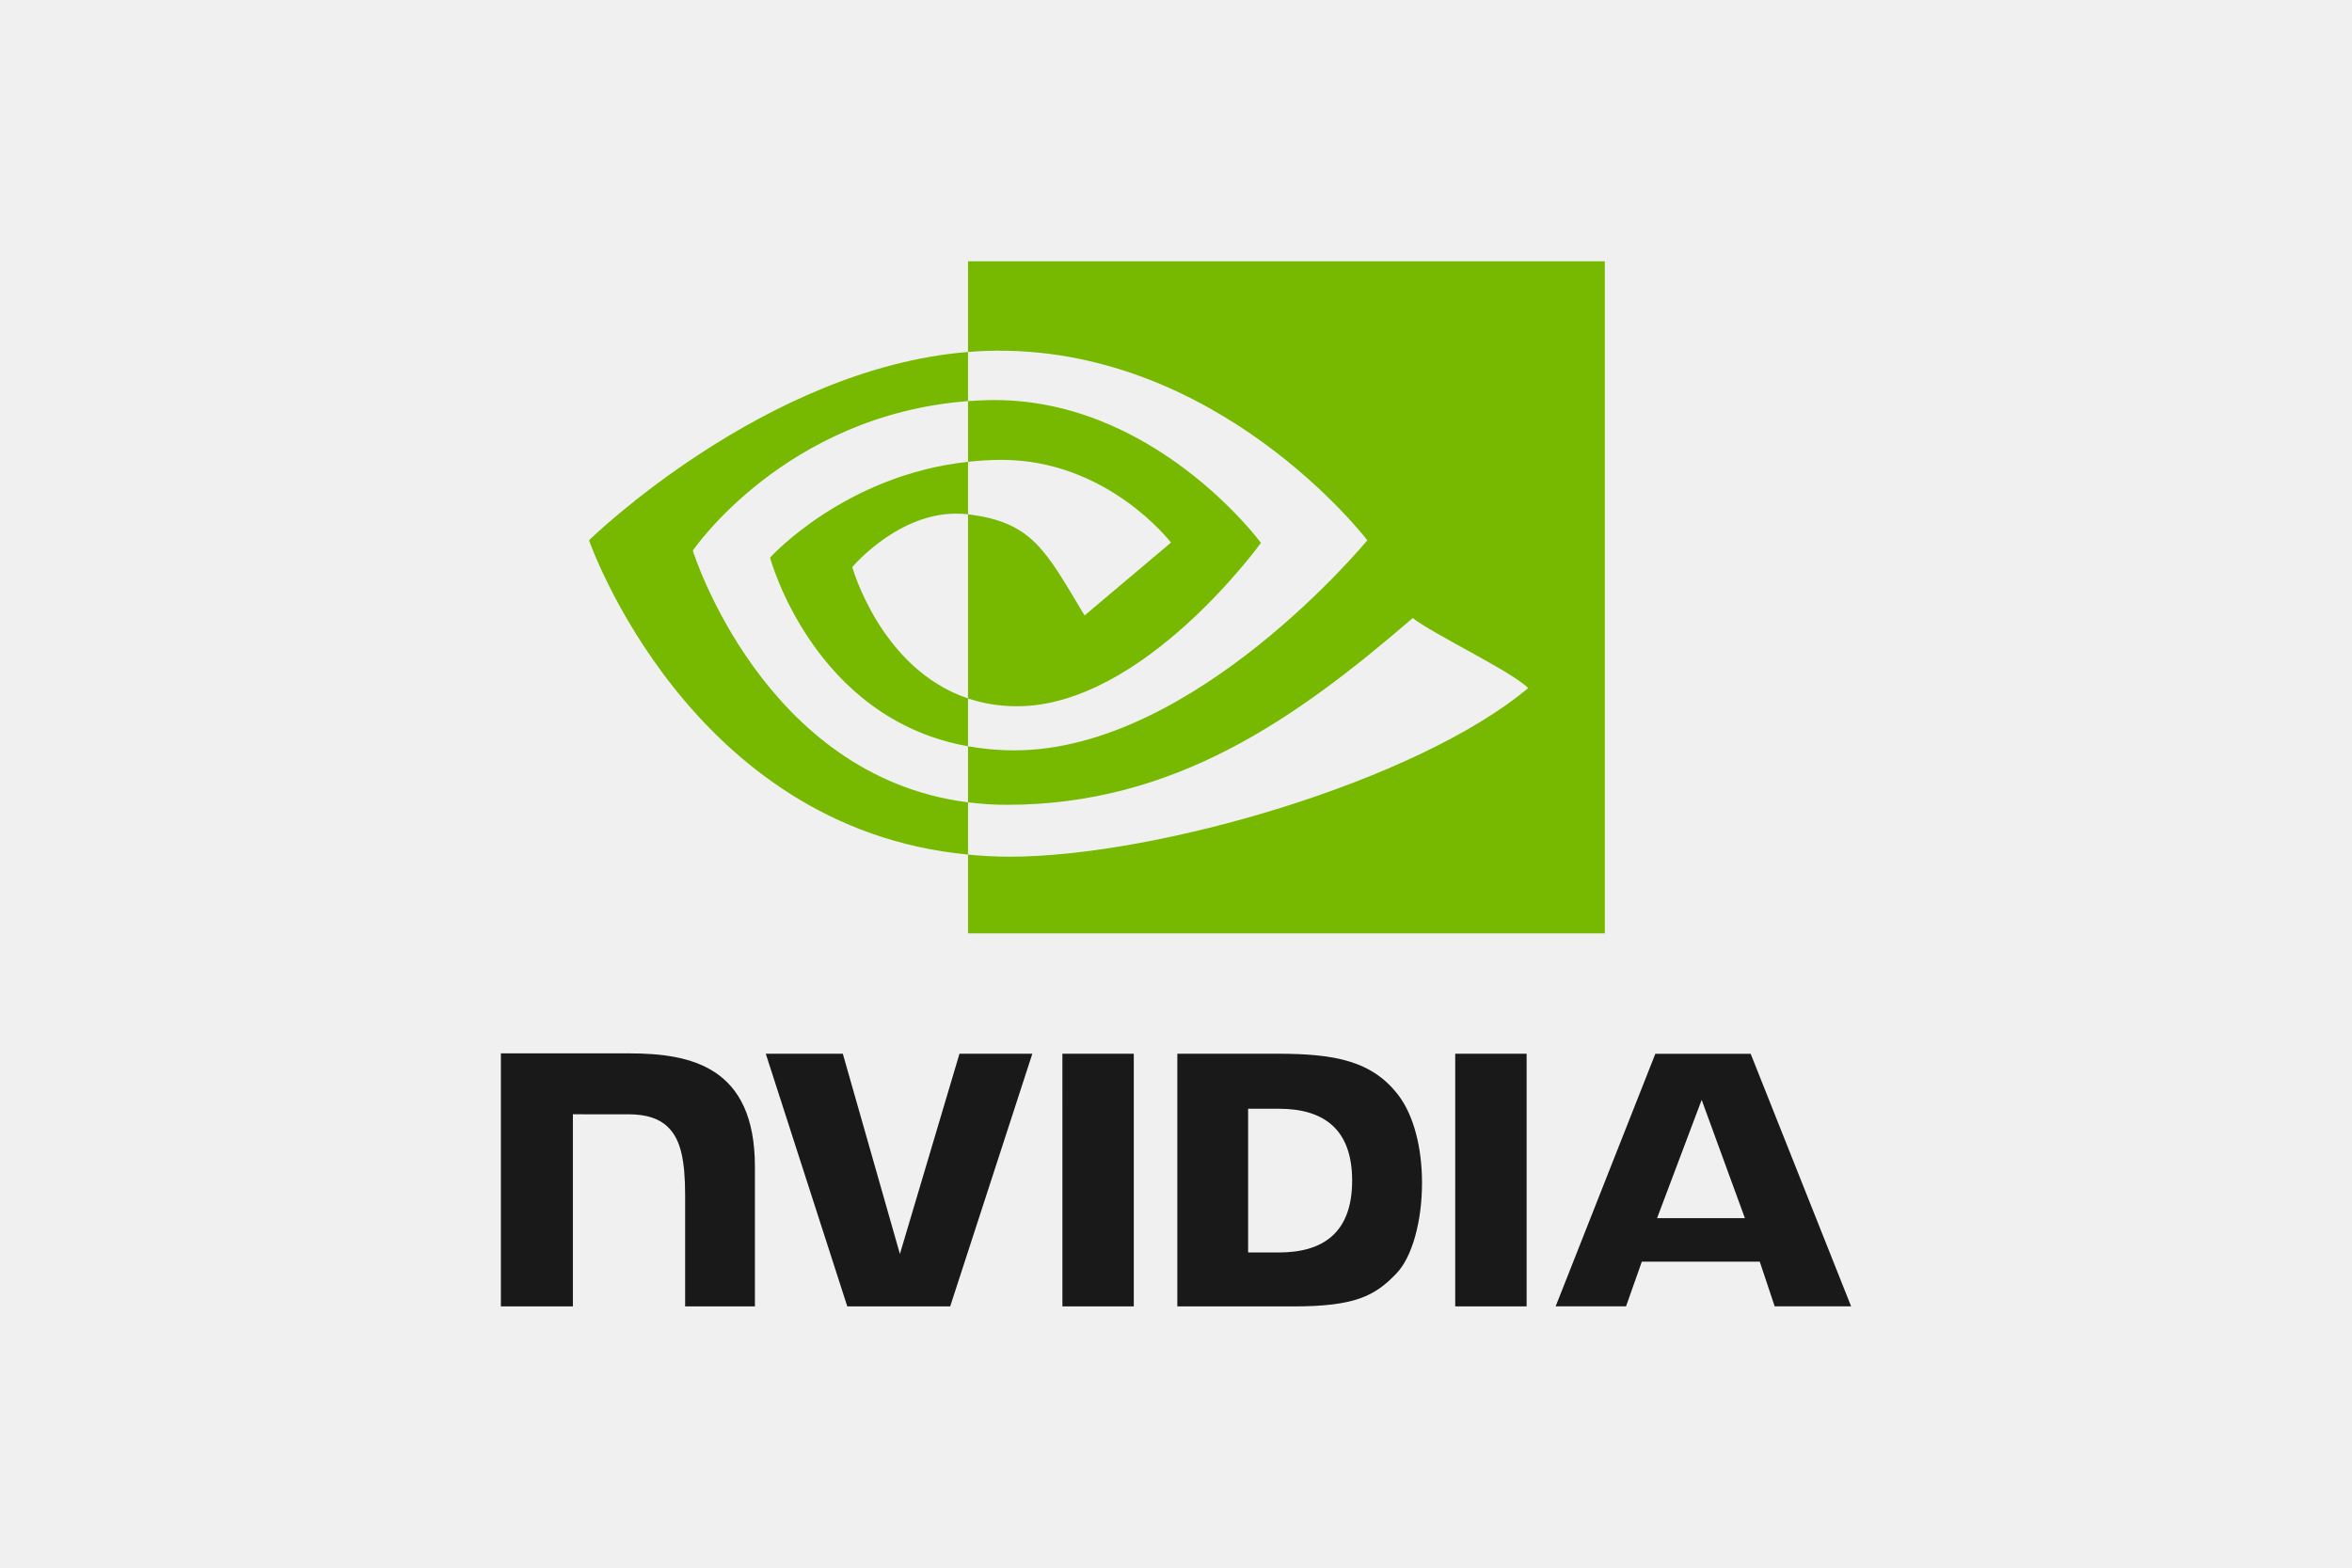
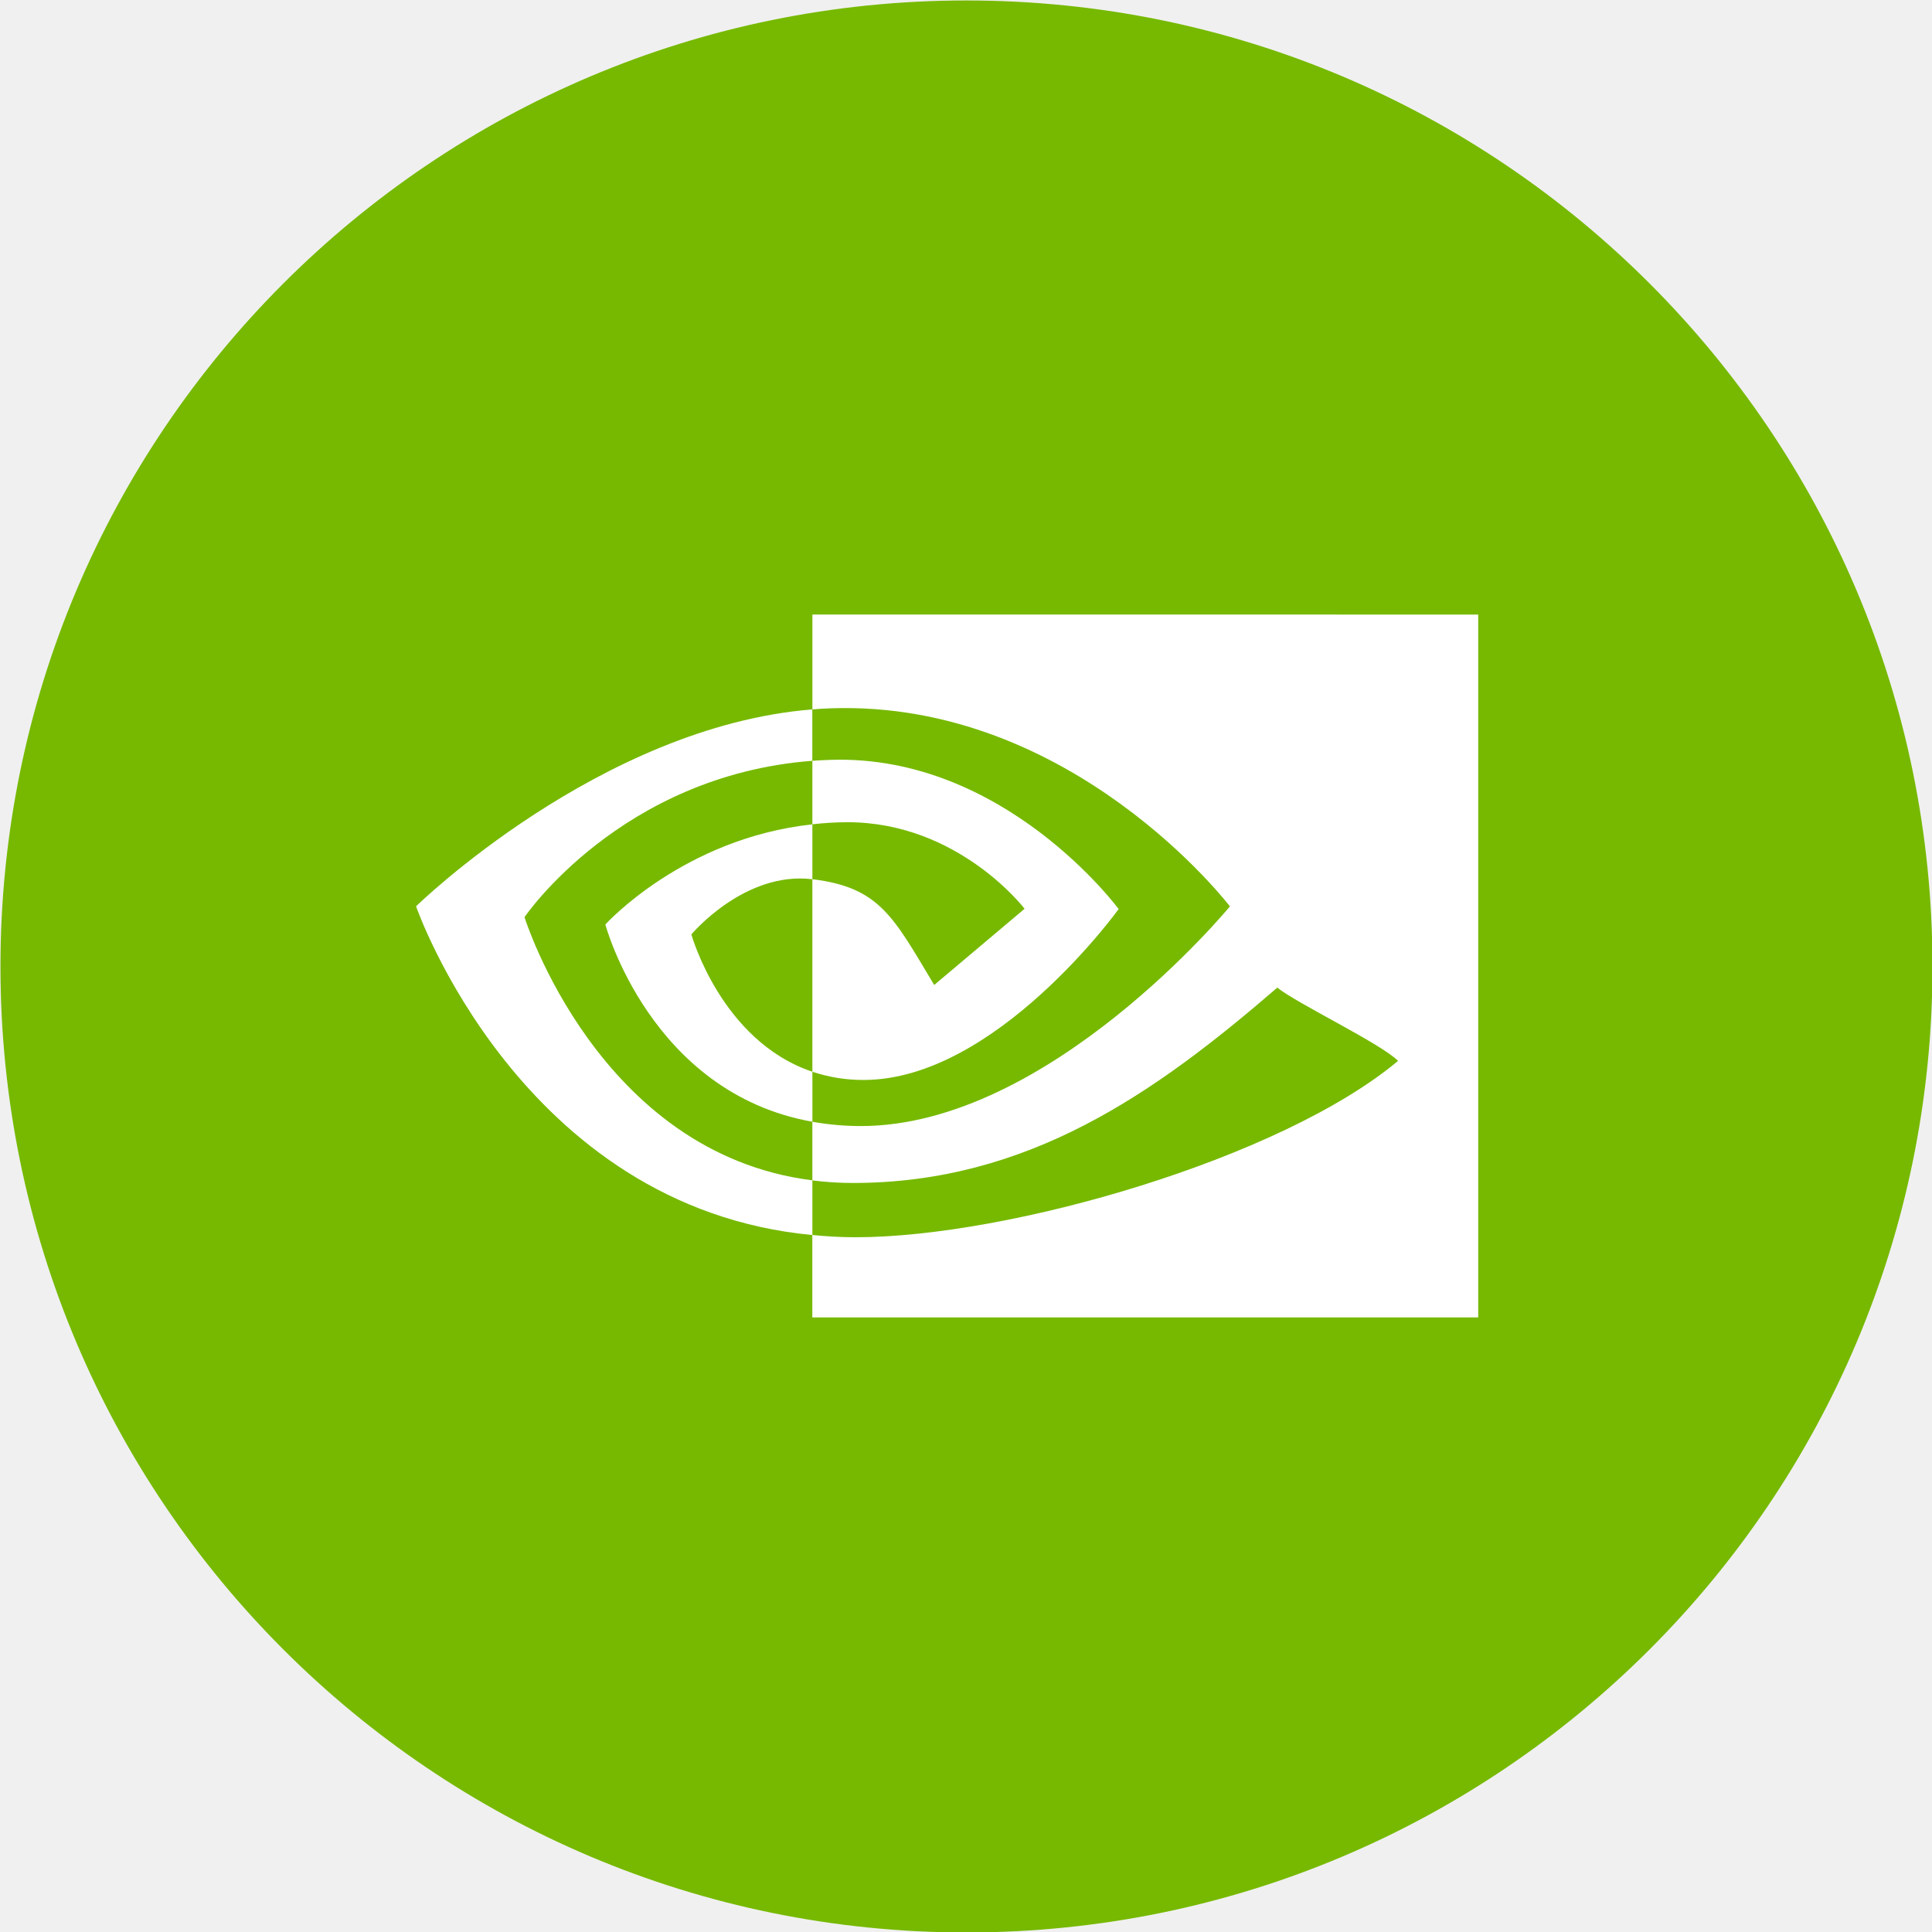
- <svg xmlns="http://www.w3.org/2000/svg" height="800" width="1200" viewBox="-29.998 -38.707 259.981 232.24">
-   <g fill-rule="evenodd" fill="none">
-     <path fill="#1A1919" d="M83.166 117.393l.004 37.434h10.57v-37.433H83.166zM0 117.343v37.484h10.666v-28.463l8.263.003c2.737 0 4.686.681 6.005 2.088 1.673 1.782 2.355 4.655 2.355 9.912v16.46h10.334v-20.71c0-14.781-9.422-16.775-18.64-16.775H0zm100.188.051v37.433h17.148c9.136 0 12.117-1.52 15.342-4.926 2.28-2.392 3.753-7.642 3.753-13.379 0-5.261-1.247-9.956-3.422-12.879-3.917-5.227-9.56-6.249-17.983-6.249zm10.487 8.15h4.546c6.594 0 10.86 2.962 10.86 10.646 0 7.686-4.266 10.647-10.86 10.647h-4.546v-21.292zm-42.752-8.15L59.1 147.062l-8.455-29.666-11.412-.002 12.074 37.433h15.238l12.169-37.433h-10.79zm73.427 37.433h10.574v-37.43l-10.576-.003zm29.637-37.42l-14.763 37.407h10.425l2.336-6.612h17.47l2.21 6.612h11.32l-14.876-37.41-14.122.004zm6.863 6.825l6.404 17.524h-13.01z" />
-     <path fill="#76B900" d="M69.189 29.708v-8.993a67.728 67.728 0 012.653-.136c24.596-.773 40.733 21.134 40.733 21.134S95.147 65.919 76.46 65.919c-2.692 0-5.1-.433-7.271-1.162v-27.27c9.575 1.156 11.5 5.386 17.258 14.982L99.25 41.674s-9.345-12.258-25.1-12.258c-1.715 0-3.353.12-4.961.292zm0-29.707v13.433c.882-.07 1.766-.126 2.653-.158 34.205-1.152 56.489 28.052 56.489 28.052s-25.597 31.124-52.262 31.124c-2.443 0-4.73-.225-6.88-.606v8.303c1.838.234 3.742.372 5.73.372 24.815 0 42.76-12.672 60.138-27.671 2.879 2.307 14.675 7.919 17.1 10.378-16.523 13.832-55.028 24.98-76.857 24.98a63.43 63.43 0 01-6.111-.318v11.67h94.316V0H69.19zm0 64.756v7.09c-22.952-4.093-29.322-27.95-29.322-27.95s11.02-12.21 29.322-14.189v7.779c-.014 0-.024-.004-.036-.004-9.604-1.154-17.108 7.82-17.108 7.82s4.204 15.106 17.144 19.454zM28.425 42.862s13.602-20.073 40.764-22.148v-7.28c-30.084 2.414-56.136 27.893-56.136 27.893S27.807 83.985 69.19 87.89v-7.74c-30.368-3.822-40.765-37.288-40.765-37.288z" />
-   </g>
+ <svg xmlns="http://www.w3.org/2000/svg" width="800px" height="800px" viewBox="0 0 1024 1024">
+   <circle cx="512.25" cy="512.25" r="512" style="fill:#76b900" />
+   <path d="M430.58 436.9v-33.66c3.26-.23 6.56-.41 9.92-.51 92-2.89 152.41 79.09 152.41 79.09S527.7 572.4 457.78 572.4a84.86 84.86 0 0 1-27.2-4.35V466c35.83 4.33 43 20.15 64.57 56.06l47.91-40.4s-35-45.87-93.91-45.87a170.07 170.07 0 0 0-18.56 1.1m0-111.17V376c3.3-.27 6.61-.47 9.92-.59 128-4.31 211.37 105 211.37 105s-95.79 116.42-195.57 116.42a146.92 146.92 0 0 1-25.74-2.27v31.08A169.64 169.64 0 0 0 452 627c92.85 0 160-47.42 225-103.54 10.77 8.64 54.9 29.63 64 38.83-61.83 51.76-205.91 93.48-287.59 93.48-7.87 0-15.44-.47-22.86-1.19v43.67h352.93V325.73zm0 242.31v26.52C344.69 579.26 320.85 490 320.85 490s41.24-45.69 109.73-53.08V466h-.14c-35.93-4.31-64 29.25-64 29.25s15.74 56.53 64.16 72.8M278 486.11s50.9-75.11 152.54-82.87V376C318 385 220.52 480.36 220.52 480.36S275.73 640 430.58 654.6v-29C316.95 611.34 278 486.11 278 486.11" style="fill:#fff" />
</svg>
